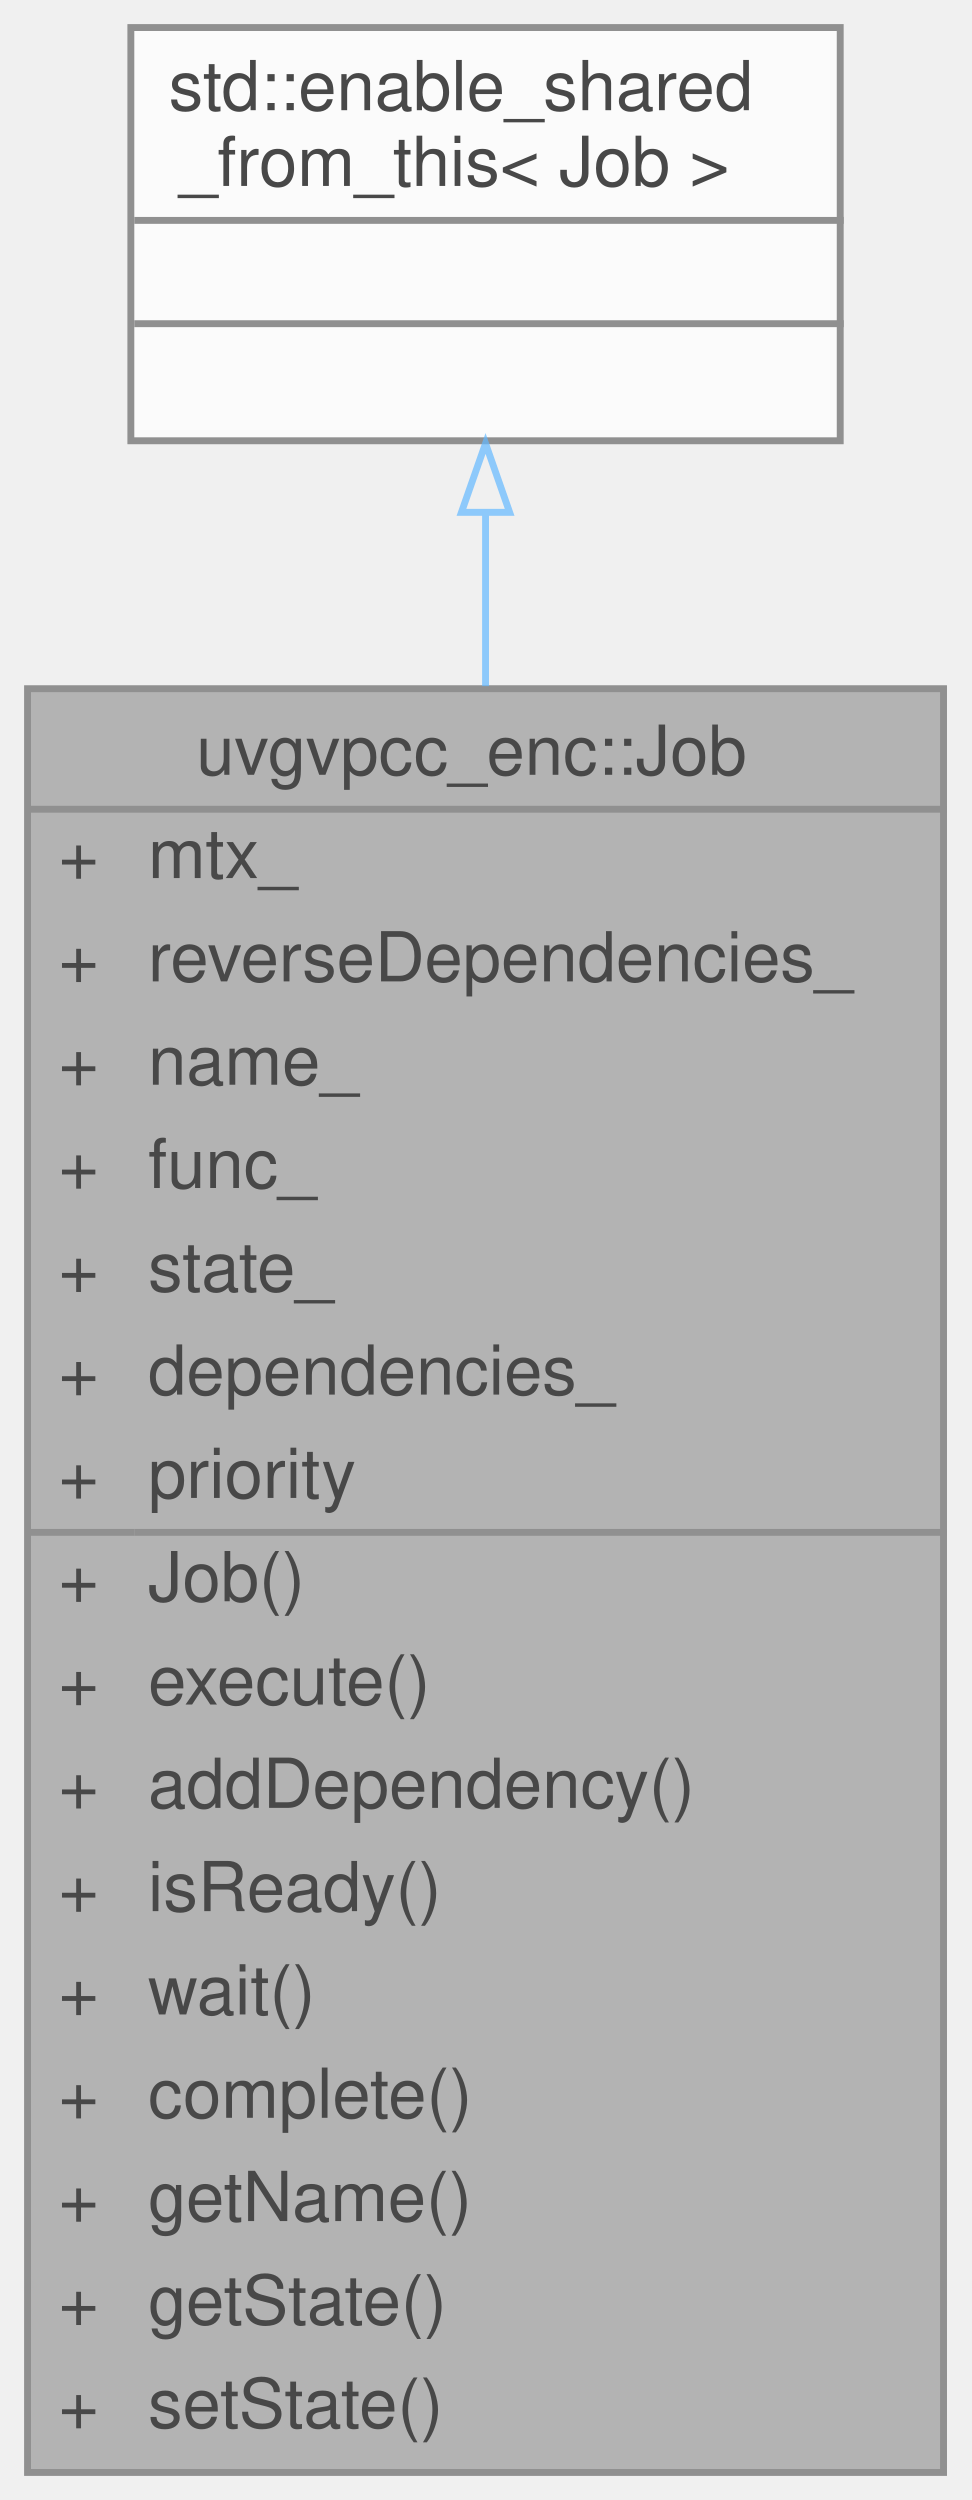
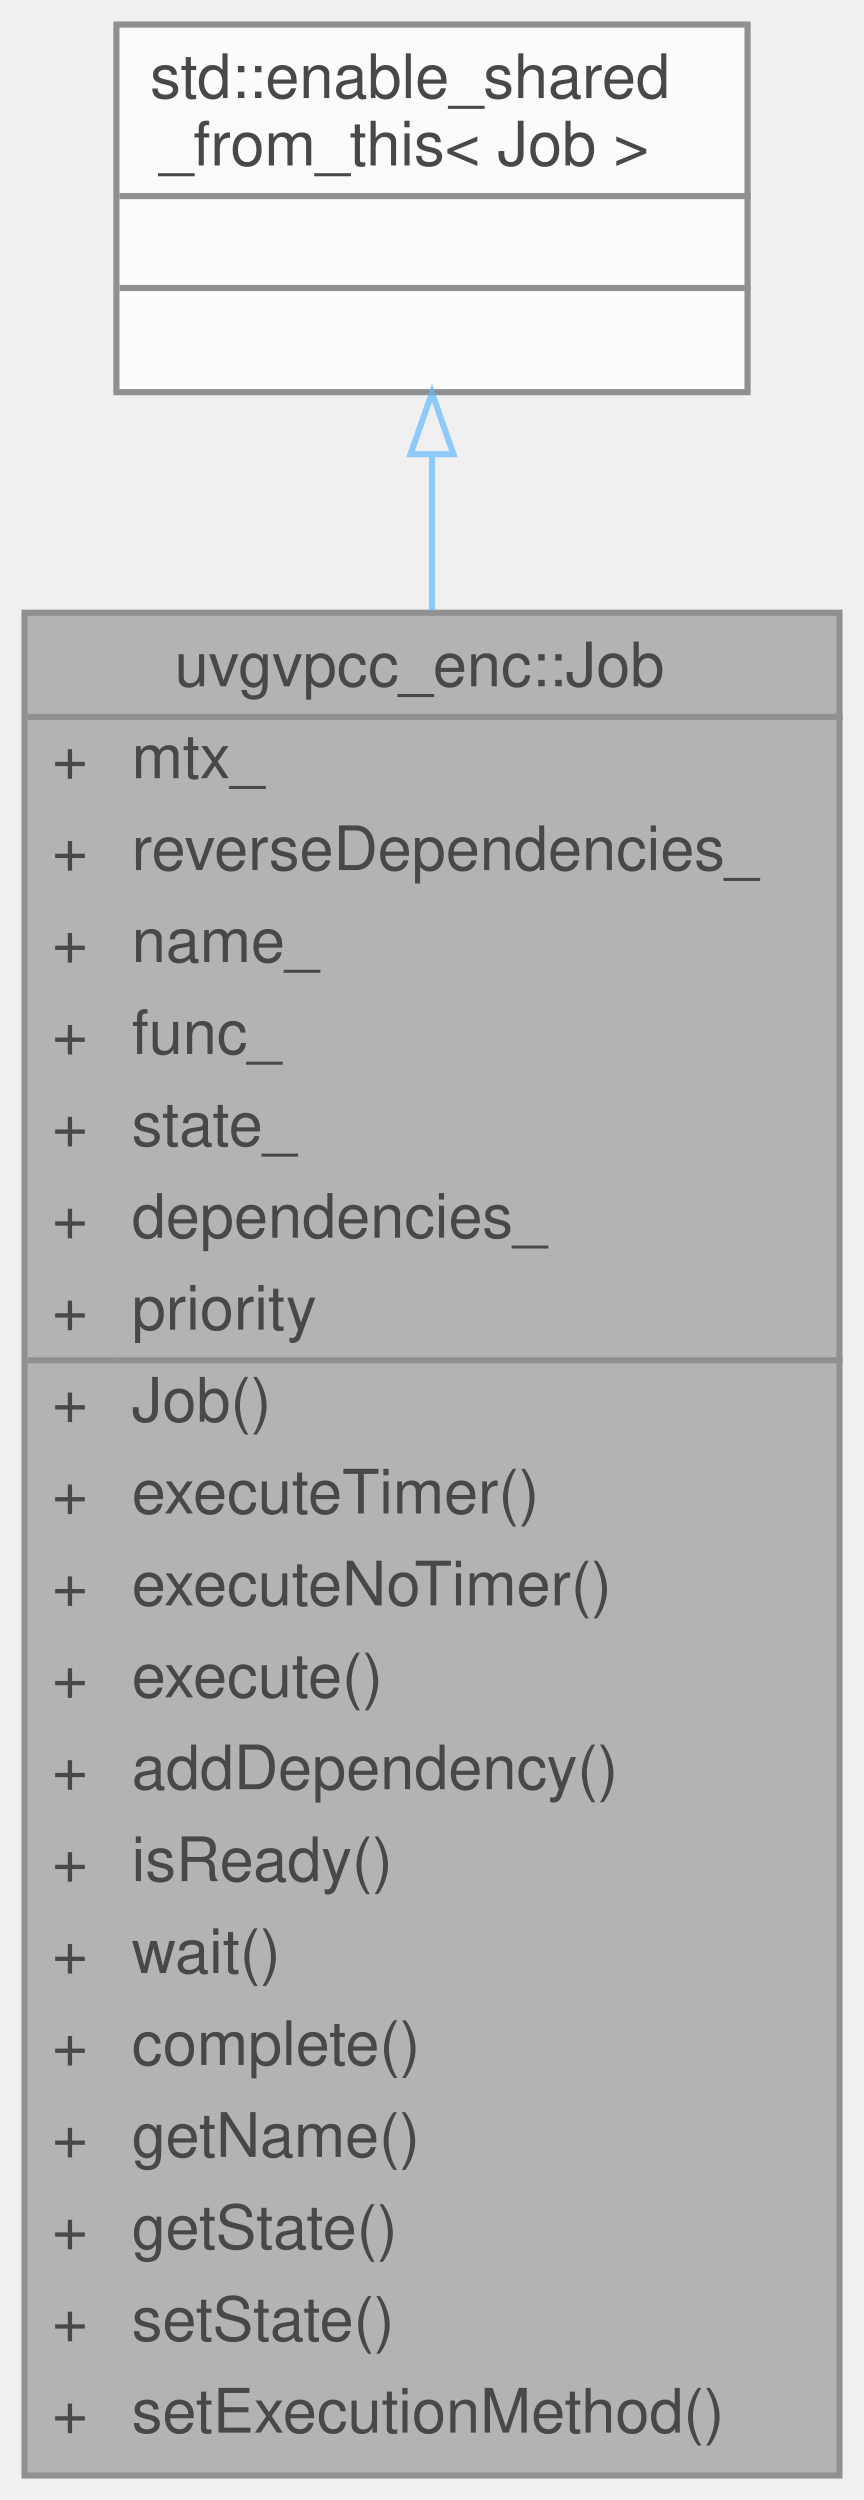
- <svg xmlns="http://www.w3.org/2000/svg" xmlns:xlink="http://www.w3.org/1999/xlink" width="141pt" height="363pt" viewBox="0.00 0.00 141.00 363.00">
+ <svg xmlns="http://www.w3.org/2000/svg" xmlns:xlink="http://www.w3.org/1999/xlink" width="141pt" height="408pt" viewBox="0.00 0.00 141.00 408.00">
  <svg id="main" version="1.1" xml:space="preserve">
    <style type="text/css">
.node, .edge {opacity: 0.7;}
.node.selected, .edge.selected {opacity: 1;}
.edge:hover path { stroke: red; }
.edge:hover polygon { stroke: red; fill: red; }
</style>
    <svg id="graph" class="graph">
-       <g id="graph0" class="graph" transform="scale(1 1) rotate(0) translate(4 359)">
+       <g id="graph0" class="graph" transform="scale(1 1) rotate(0) translate(4 404)">
        <g id="Node000001" class="node">
          <g id="a_Node000001">
            <a xlink:title=" ">
-               <polygon fill="#999999" stroke="transparent" points="133,-259 0,-259 0,0 133,0 133,-259" />
-               <text text-anchor="start" x="24.5" y="-246.5" font-family="Helvetica,sans-Serif" font-size="10.00">uvgvpcc_enc::Job</text>
-               <text text-anchor="start" x="4.5" y="-231.5" font-family="Helvetica,sans-Serif" font-size="10.00">+</text>
-               <text text-anchor="start" x="17.5" y="-231.5" font-family="Helvetica,sans-Serif" font-size="10.00">mtx_</text>
-               <text text-anchor="start" x="4.5" y="-216.5" font-family="Helvetica,sans-Serif" font-size="10.00">+</text>
-               <text text-anchor="start" x="17.5" y="-216.5" font-family="Helvetica,sans-Serif" font-size="10.00">reverseDependencies_</text>
-               <text text-anchor="start" x="4.5" y="-201.5" font-family="Helvetica,sans-Serif" font-size="10.00">+</text>
-               <text text-anchor="start" x="17.5" y="-201.5" font-family="Helvetica,sans-Serif" font-size="10.00">name_</text>
-               <text text-anchor="start" x="4.5" y="-186.5" font-family="Helvetica,sans-Serif" font-size="10.00">+</text>
-               <text text-anchor="start" x="17.5" y="-186.5" font-family="Helvetica,sans-Serif" font-size="10.00">func_</text>
-               <text text-anchor="start" x="4.5" y="-171.5" font-family="Helvetica,sans-Serif" font-size="10.00">+</text>
-               <text text-anchor="start" x="17.5" y="-171.5" font-family="Helvetica,sans-Serif" font-size="10.00">state_</text>
-               <text text-anchor="start" x="4.5" y="-156.5" font-family="Helvetica,sans-Serif" font-size="10.00">+</text>
-               <text text-anchor="start" x="17.5" y="-156.5" font-family="Helvetica,sans-Serif" font-size="10.00">dependencies_</text>
-               <text text-anchor="start" x="4.5" y="-141.5" font-family="Helvetica,sans-Serif" font-size="10.00">+</text>
-               <text text-anchor="start" x="17.5" y="-141.5" font-family="Helvetica,sans-Serif" font-size="10.00">priority</text>
-               <text text-anchor="start" x="4.5" y="-126.5" font-family="Helvetica,sans-Serif" font-size="10.00">+</text>
-               <text text-anchor="start" x="17.5" y="-126.5" font-family="Helvetica,sans-Serif" font-size="10.00">Job()</text>
-               <text text-anchor="start" x="4.5" y="-111.5" font-family="Helvetica,sans-Serif" font-size="10.00">+</text>
-               <text text-anchor="start" x="17.5" y="-111.5" font-family="Helvetica,sans-Serif" font-size="10.00">execute()</text>
-               <text text-anchor="start" x="4.5" y="-96.5" font-family="Helvetica,sans-Serif" font-size="10.00">+</text>
-               <text text-anchor="start" x="17.5" y="-96.5" font-family="Helvetica,sans-Serif" font-size="10.00">addDependency()</text>
-               <text text-anchor="start" x="4.5" y="-81.5" font-family="Helvetica,sans-Serif" font-size="10.00">+</text>
-               <text text-anchor="start" x="17.5" y="-81.5" font-family="Helvetica,sans-Serif" font-size="10.00">isReady()</text>
-               <text text-anchor="start" x="4.5" y="-66.5" font-family="Helvetica,sans-Serif" font-size="10.00">+</text>
-               <text text-anchor="start" x="17.5" y="-66.5" font-family="Helvetica,sans-Serif" font-size="10.00">wait()</text>
-               <text text-anchor="start" x="4.5" y="-51.5" font-family="Helvetica,sans-Serif" font-size="10.00">+</text>
-               <text text-anchor="start" x="17.5" y="-51.5" font-family="Helvetica,sans-Serif" font-size="10.00">complete()</text>
-               <text text-anchor="start" x="4.5" y="-36.5" font-family="Helvetica,sans-Serif" font-size="10.00">+</text>
-               <text text-anchor="start" x="17.5" y="-36.5" font-family="Helvetica,sans-Serif" font-size="10.00">getName()</text>
-               <text text-anchor="start" x="4.5" y="-21.5" font-family="Helvetica,sans-Serif" font-size="10.00">+</text>
-               <text text-anchor="start" x="17.5" y="-21.5" font-family="Helvetica,sans-Serif" font-size="10.00">getState()</text>
-               <text text-anchor="start" x="4.5" y="-6.5" font-family="Helvetica,sans-Serif" font-size="10.00">+</text>
-               <text text-anchor="start" x="17.5" y="-6.5" font-family="Helvetica,sans-Serif" font-size="10.00">setState()</text>
-               <polygon fill="#666666" stroke="#666666" points="0.5,-241.5 0.5,-241.5 133.5,-241.5 133.5,-241.5 0.5,-241.5" />
-               <polygon fill="#666666" stroke="#666666" points="0.5,-136.5 0.5,-136.5 15.5,-136.5 15.5,-136.5 0.5,-136.5" />
-               <polygon fill="#666666" stroke="#666666" points="15.5,-136.5 15.5,-136.5 133.5,-136.5 133.5,-136.5 15.5,-136.5" />
-               <polygon fill="none" stroke="#666666" points="0,0 0,-259 133,-259 133,0 0,0" />
+               <polygon fill="#999999" stroke="transparent" points="133,-304 0,-304 0,0 133,0 133,-304" />
+               <text text-anchor="start" x="24.5" y="-292" font-family="Helvetica,sans-Serif" font-size="10.00">uvgvpcc_enc::Job</text>
+               <text text-anchor="start" x="4.5" y="-277" font-family="Helvetica,sans-Serif" font-size="10.00">+</text>
+               <text text-anchor="start" x="17.5" y="-277" font-family="Helvetica,sans-Serif" font-size="10.00">mtx_</text>
+               <text text-anchor="start" x="4.5" y="-262" font-family="Helvetica,sans-Serif" font-size="10.00">+</text>
+               <text text-anchor="start" x="17.5" y="-262" font-family="Helvetica,sans-Serif" font-size="10.00">reverseDependencies_</text>
+               <text text-anchor="start" x="4.5" y="-247" font-family="Helvetica,sans-Serif" font-size="10.00">+</text>
+               <text text-anchor="start" x="17.5" y="-247" font-family="Helvetica,sans-Serif" font-size="10.00">name_</text>
+               <text text-anchor="start" x="4.5" y="-232" font-family="Helvetica,sans-Serif" font-size="10.00">+</text>
+               <text text-anchor="start" x="17.5" y="-232" font-family="Helvetica,sans-Serif" font-size="10.00">func_</text>
+               <text text-anchor="start" x="4.5" y="-217" font-family="Helvetica,sans-Serif" font-size="10.00">+</text>
+               <text text-anchor="start" x="17.5" y="-217" font-family="Helvetica,sans-Serif" font-size="10.00">state_</text>
+               <text text-anchor="start" x="4.5" y="-202" font-family="Helvetica,sans-Serif" font-size="10.00">+</text>
+               <text text-anchor="start" x="17.5" y="-202" font-family="Helvetica,sans-Serif" font-size="10.00">dependencies_</text>
+               <text text-anchor="start" x="4.5" y="-187" font-family="Helvetica,sans-Serif" font-size="10.00">+</text>
+               <text text-anchor="start" x="17.5" y="-187" font-family="Helvetica,sans-Serif" font-size="10.00">priority</text>
+               <text text-anchor="start" x="4.5" y="-172" font-family="Helvetica,sans-Serif" font-size="10.00">+</text>
+               <text text-anchor="start" x="17.5" y="-172" font-family="Helvetica,sans-Serif" font-size="10.00">Job()</text>
+               <text text-anchor="start" x="4.5" y="-157" font-family="Helvetica,sans-Serif" font-size="10.00">+</text>
+               <text text-anchor="start" x="17.5" y="-157" font-family="Helvetica,sans-Serif" font-size="10.00">executeTimer()</text>
+               <text text-anchor="start" x="4.5" y="-142" font-family="Helvetica,sans-Serif" font-size="10.00">+</text>
+               <text text-anchor="start" x="17.5" y="-142" font-family="Helvetica,sans-Serif" font-size="10.00">executeNoTimer()</text>
+               <text text-anchor="start" x="4.5" y="-127" font-family="Helvetica,sans-Serif" font-size="10.00">+</text>
+               <text text-anchor="start" x="17.5" y="-127" font-family="Helvetica,sans-Serif" font-size="10.00">execute()</text>
+               <text text-anchor="start" x="4.5" y="-112" font-family="Helvetica,sans-Serif" font-size="10.00">+</text>
+               <text text-anchor="start" x="17.5" y="-112" font-family="Helvetica,sans-Serif" font-size="10.00">addDependency()</text>
+               <text text-anchor="start" x="4.5" y="-97" font-family="Helvetica,sans-Serif" font-size="10.00">+</text>
+               <text text-anchor="start" x="17.5" y="-97" font-family="Helvetica,sans-Serif" font-size="10.00">isReady()</text>
+               <text text-anchor="start" x="4.5" y="-82" font-family="Helvetica,sans-Serif" font-size="10.00">+</text>
+               <text text-anchor="start" x="17.5" y="-82" font-family="Helvetica,sans-Serif" font-size="10.00">wait()</text>
+               <text text-anchor="start" x="4.5" y="-67" font-family="Helvetica,sans-Serif" font-size="10.00">+</text>
+               <text text-anchor="start" x="17.5" y="-67" font-family="Helvetica,sans-Serif" font-size="10.00">complete()</text>
+               <text text-anchor="start" x="4.5" y="-52" font-family="Helvetica,sans-Serif" font-size="10.00">+</text>
+               <text text-anchor="start" x="17.5" y="-52" font-family="Helvetica,sans-Serif" font-size="10.00">getName()</text>
+               <text text-anchor="start" x="4.5" y="-37" font-family="Helvetica,sans-Serif" font-size="10.00">+</text>
+               <text text-anchor="start" x="17.5" y="-37" font-family="Helvetica,sans-Serif" font-size="10.00">getState()</text>
+               <text text-anchor="start" x="4.5" y="-22" font-family="Helvetica,sans-Serif" font-size="10.00">+</text>
+               <text text-anchor="start" x="17.5" y="-22" font-family="Helvetica,sans-Serif" font-size="10.00">setState()</text>
+               <text text-anchor="start" x="4.5" y="-7" font-family="Helvetica,sans-Serif" font-size="10.00">+</text>
+               <text text-anchor="start" x="17.5" y="-7" font-family="Helvetica,sans-Serif" font-size="10.00">setExecutionMethod()</text>
+               <polygon fill="#666666" stroke="#666666" points="0.5,-287 0.5,-287 133.5,-287 133.5,-287 0.5,-287" />
+               <polygon fill="#666666" stroke="#666666" points="0.5,-182 0.5,-182 15.5,-182 15.5,-182 0.5,-182" />
+               <polygon fill="#666666" stroke="#666666" points="15.5,-182 15.5,-182 133.5,-182 133.5,-182 15.5,-182" />
+               <polygon fill="none" stroke="#666666" points="0,0 0,-304 133,-304 133,0 0,0" />
            </a>
          </g>
        </g>
        <g id="Node000002" class="node">
          <g id="a_Node000002">
            <a xlink:title=" ">
-               <polygon fill="white" stroke="transparent" points="118,-355 15,-355 15,-295 118,-295 118,-355" />
-               <text text-anchor="start" x="20.5" y="-343" font-family="Helvetica,sans-Serif" font-size="10.00">std::enable_shared</text>
-               <text text-anchor="start" x="22" y="-332" font-family="Helvetica,sans-Serif" font-size="10.00">_from_this&lt; Job &gt;</text>
-               <text text-anchor="start" x="65" y="-317" font-family="Helvetica,sans-Serif" font-size="10.00"> </text>
-               <text text-anchor="start" x="65" y="-302" font-family="Helvetica,sans-Serif" font-size="10.00"> </text>
-               <polygon fill="#666666" stroke="#666666" points="15.5,-327 15.5,-327 118.5,-327 118.5,-327 15.5,-327" />
-               <polygon fill="#666666" stroke="#666666" points="15.5,-312 15.5,-312 118.5,-312 118.5,-312 15.5,-312" />
-               <polygon fill="none" stroke="#666666" points="15,-295 15,-355 118,-355 118,-295 15,-295" />
+               <polygon fill="white" stroke="transparent" points="118,-400 15,-400 15,-340 118,-340 118,-400" />
+               <text text-anchor="start" x="20.5" y="-388" font-family="Helvetica,sans-Serif" font-size="10.00">std::enable_shared</text>
+               <text text-anchor="start" x="22" y="-377" font-family="Helvetica,sans-Serif" font-size="10.00">_from_this&lt; Job &gt;</text>
+               <text text-anchor="start" x="65" y="-362" font-family="Helvetica,sans-Serif" font-size="10.00"> </text>
+               <text text-anchor="start" x="65" y="-347" font-family="Helvetica,sans-Serif" font-size="10.00"> </text>
+               <polygon fill="#666666" stroke="#666666" points="15.5,-372 15.5,-372 118.5,-372 118.5,-372 15.5,-372" />
+               <polygon fill="#666666" stroke="#666666" points="15.5,-357 15.5,-357 118.5,-357 118.5,-357 15.5,-357" />
+               <polygon fill="none" stroke="#666666" points="15,-340 15,-400 118,-400 118,-340 15,-340" />
            </a>
          </g>
        </g>
        <g id="edge1_Node000001_Node000002" class="edge">
          <g id="a_edge1_Node000001_Node000002">
            <a xlink:title=" ">
-               <path fill="none" stroke="#63b8ff" d="M66.5,-284.55C66.5,-276.81 66.5,-268.29 66.5,-259.37" />
-               <polygon fill="none" stroke="#63b8ff" points="63,-284.61 66.5,-294.61 70,-284.61 63,-284.61" />
+               <path fill="none" stroke="#63b8ff" d="M66.5,-329.8C66.5,-322.03 66.5,-313.44 66.5,-304.36" />
+               <polygon fill="none" stroke="#63b8ff" points="63,-329.87 66.5,-339.87 70,-329.87 63,-329.87" />
            </a>
          </g>
        </g>
      </g>
    </svg>
  </svg>
  <style type="text/css">

[data-mouse-over-selected='false'] { opacity: 0.7; }
[data-mouse-over-selected='true']  { opacity: 1.0; }

</style>
</svg>
